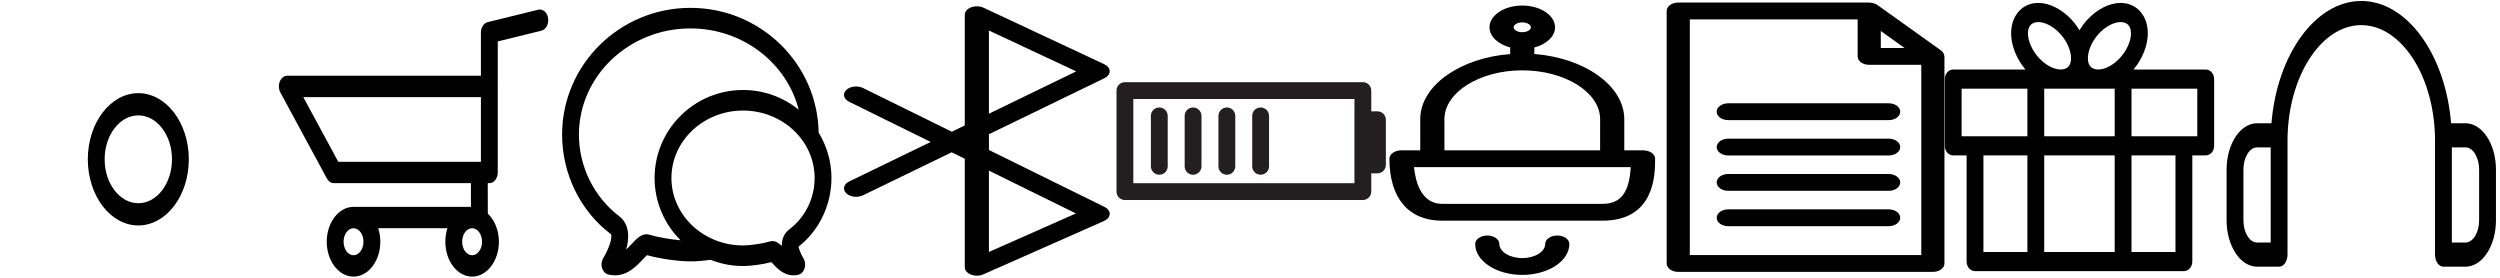
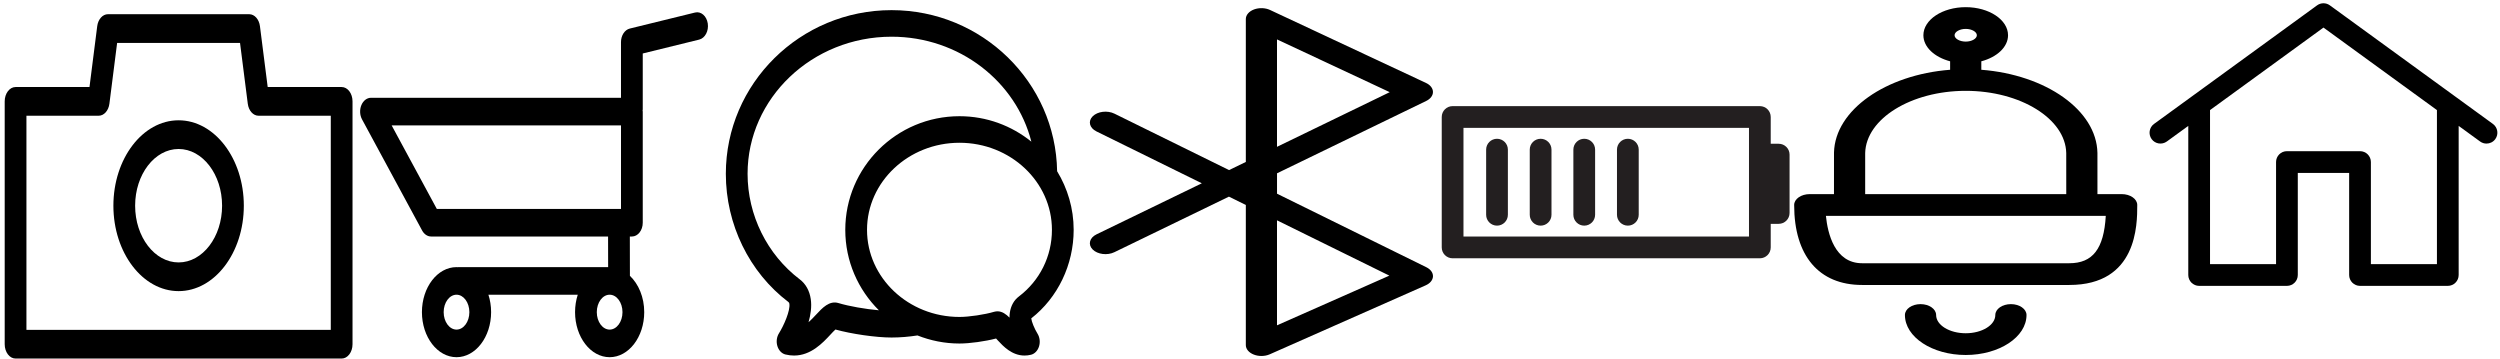
- <svg xmlns="http://www.w3.org/2000/svg" width="297px" height="33px" viewBox="0 0 297 33" version="1.1">
+ <svg xmlns="http://www.w3.org/2000/svg" width="230px" height="33px" viewBox="0 0 230 33" version="1.1">
  <defs />
  <g id="Page-1" stroke="none" stroke-width="1" fill="none" fill-rule="evenodd">
+     <g id="HOME" transform="translate(197, 0)" fill="#000000">
+       <g id="Layer_1">
+         <path d="M32.348,11.401 L17.348,0.492 C16.997,0.236 16.522,0.236 16.171,0.492 L1.171,11.401 C0.725,11.725 0.626,12.351 0.951,12.797 C1.276,13.244 1.9,13.341 2.348,13.018 L4.322,11.582 L4.322,25.3 C4.322,25.853 4.77,26.3 5.322,26.3 L13.397,26.3 C13.949,26.3 14.397,25.853 14.397,25.3 L14.397,15.907 L19.122,15.907 L19.122,25.3 C19.122,25.853 19.57,26.3 20.122,26.3 L28.197,26.3 C28.749,26.3 29.197,25.853 29.197,25.3 L29.197,11.583 L31.171,13.019 C31.349,13.148 31.555,13.21 31.758,13.21 C32.067,13.21 32.372,13.067 32.568,12.798 C32.894,12.352 32.794,11.726 32.348,11.401 L32.348,11.401 Z M27.197,24.301 L21.122,24.301 L21.122,14.908 C21.122,14.355 20.674,13.908 20.122,13.908 L13.397,13.908 C12.845,13.908 12.397,14.355 12.397,14.908 L12.397,24.301 L6.322,24.301 L6.322,10.128 L16.76,2.537 L27.198,10.128 L27.198,24.301 L27.197,24.301 Z" id="Shape" />
+       </g>
+     </g>
    <g id="CAMERA" fill="#000000">
      <g id="Layer_1">
-         <path d="M16.432,11.067 C13.123,11.067 10.432,14.593 10.432,18.925 C10.432,23.257 13.123,26.783 16.432,26.783 C19.741,26.783 22.432,23.257 22.432,18.925 C22.432,14.593 19.741,11.067 16.432,11.067 L16.432,11.067 Z M16.432,24.143 C14.226,24.143 12.432,21.802 12.432,18.925 C12.432,16.047 14.226,13.707 16.432,13.707 C18.638,13.707 20.432,16.047 20.432,18.925 C20.432,21.802 18.638,24.143 16.432,24.143 L16.432,24.143 Z" id="ShapeCAMERA" />
+         <path d="M24.628,8.007 L23.915,2.408 C23.834,1.773 23.417,1.307 22.929,1.307 L9.93,1.307 C9.442,1.307 9.025,1.773 8.944,2.409 L8.233,8.007 L1.432,8.007 C0.88,8.007 0.432,8.597 0.432,9.327 L0.432,31.667 C0.432,32.397 0.88,32.987 1.432,32.987 L31.432,32.987 C31.984,32.987 32.432,32.397 32.432,31.667 L32.432,9.327 C32.432,8.597 31.984,8.007 31.432,8.007 L24.628,8.007 L24.628,8.007 Z M30.432,30.347 L2.432,30.347 L2.432,10.647 L9.079,10.647 C9.567,10.647 9.984,10.181 10.065,9.545 L10.776,3.947 L22.083,3.947 L22.796,9.546 C22.877,10.181 23.294,10.647 23.782,10.647 L30.432,10.647 L30.432,30.347 L30.432,30.347 Z" id="Shape" />
+         <path d="M16.432,11.067 C13.123,11.067 10.432,14.593 10.432,18.925 C10.432,23.257 13.123,26.783 16.432,26.783 C19.741,26.783 22.432,23.257 22.432,18.925 C22.432,14.593 19.741,11.067 16.432,11.067 L16.432,11.067 Z M16.432,24.143 C14.226,24.143 12.432,21.802 12.432,18.925 C12.432,16.047 14.226,13.707 16.432,13.707 C18.638,13.707 20.432,16.047 20.432,18.925 C20.432,21.802 18.638,24.143 16.432,24.143 L16.432,24.143 Z" id="Shape" />
      </g>
    </g>
    <g id="CART" transform="translate(33, 0)" fill="#000000">
      <g id="Layer_1">
-         <path d="M30.941,1.154 L24.941,2.627 C24.471,2.743 24.131,3.264 24.131,3.872 L24.131,8.996 L1.131,8.996 C0.76,8.996 0.419,9.258 0.246,9.674 C0.073,10.09 0.097,10.596 0.307,10.983 L5.835,21.206 C6.022,21.552 6.33,21.758 6.659,21.758 L22.943,21.758 L22.949,24.575 L9.132,24.575 C9.116,24.575 9.103,24.585 9.087,24.586 C9.057,24.585 9.03,24.575 9,24.575 C7.245,24.575 5.817,26.433 5.817,28.718 C5.817,31.002 7.245,32.862 9,32.862 C10.754,32.862 12.182,31.002 12.182,28.718 C12.182,28.149 12.093,27.607 11.933,27.113 L20.154,27.113 C19.994,27.607 19.905,28.149 19.905,28.718 C19.905,31.002 21.333,32.862 23.087,32.862 C24.841,32.862 26.269,31.002 26.269,28.718 C26.269,27.343 25.746,26.131 24.952,25.377 L24.945,21.76 L25.133,21.76 C25.686,21.76 26.133,21.192 26.133,20.49 L26.133,10.267 C26.133,10.231 26.119,10.202 26.117,10.167 C26.119,10.132 26.133,10.102 26.133,10.066 L26.133,4.92 L31.323,3.644 C31.865,3.512 32.219,2.846 32.114,2.156 C32.009,1.47 31.487,1.014 30.941,1.154 L30.941,1.154 Z M9,30.323 C8.348,30.323 7.817,29.604 7.817,28.718 C7.817,27.832 8.347,27.113 9,27.113 C9.651,27.113 10.182,27.832 10.182,28.718 C10.182,29.604 9.651,30.323 9,30.323 L9,30.323 Z M23.087,30.323 C22.436,30.323 21.905,29.604 21.905,28.718 C21.905,27.832 22.435,27.113 23.087,27.113 C23.739,27.113 24.269,27.832 24.269,28.718 C24.269,29.604 23.738,30.323 23.087,30.323 L23.087,30.323 Z M3.031,11.536 L24.132,11.536 L24.132,19.221 L7.187,19.221 L3.031,11.536 L3.031,11.536 Z" id="ShapeCART" />
+         <path d="M30.941,1.154 L24.941,2.627 C24.471,2.743 24.131,3.264 24.131,3.872 L24.131,8.996 L1.131,8.996 C0.76,8.996 0.419,9.258 0.246,9.674 C0.073,10.09 0.097,10.596 0.307,10.983 L5.835,21.206 C6.022,21.552 6.33,21.758 6.659,21.758 L22.943,21.758 L22.949,24.575 L9.132,24.575 C9.116,24.575 9.103,24.585 9.087,24.586 C9.057,24.585 9.03,24.575 9,24.575 C7.245,24.575 5.817,26.433 5.817,28.718 C5.817,31.002 7.245,32.862 9,32.862 C10.754,32.862 12.182,31.002 12.182,28.718 C12.182,28.149 12.093,27.607 11.933,27.113 L20.154,27.113 C19.994,27.607 19.905,28.149 19.905,28.718 C19.905,31.002 21.333,32.862 23.087,32.862 C24.841,32.862 26.269,31.002 26.269,28.718 C26.269,27.343 25.746,26.131 24.952,25.377 L24.945,21.76 L25.133,21.76 C25.686,21.76 26.133,21.192 26.133,20.49 L26.133,10.267 C26.133,10.231 26.119,10.202 26.117,10.167 C26.119,10.132 26.133,10.102 26.133,10.066 L26.133,4.92 L31.323,3.644 C31.865,3.512 32.219,2.846 32.114,2.156 C32.009,1.47 31.487,1.014 30.941,1.154 L30.941,1.154 Z M9,30.323 C8.348,30.323 7.817,29.604 7.817,28.718 C7.817,27.832 8.347,27.113 9,27.113 C9.651,27.113 10.182,27.832 10.182,28.718 C10.182,29.604 9.651,30.323 9,30.323 L9,30.323 Z M23.087,30.323 C22.436,30.323 21.905,29.604 21.905,28.718 C21.905,27.832 22.435,27.113 23.087,27.113 C23.739,27.113 24.269,27.832 24.269,28.718 C24.269,29.604 23.738,30.323 23.087,30.323 L23.087,30.323 Z M3.031,11.536 L24.132,11.536 L24.132,19.221 L7.187,19.221 L3.031,11.536 L3.031,11.536 Z" id="Shape" />
      </g>
    </g>
    <g id="CHAT" transform="translate(66, 0)" fill="#000000">
      <g id="Layer_1">
-         <path d="M6.526,27.78 C6.594,27.831 6.61,27.865 6.622,27.945 C6.716,28.569 6.125,29.929 5.662,30.669 C5.453,31.004 5.399,31.448 5.52,31.841 C5.641,32.235 5.918,32.527 6.256,32.611 C6.534,32.68 6.8,32.71 7.054,32.71 C8.612,32.71 9.703,31.535 10.395,30.79 C10.543,30.63 10.734,30.424 10.86,30.314 C12.328,30.725 14.589,31.052 16.023,31.052 C16.821,31.052 17.62,30.982 18.407,30.861 C19.605,31.335 20.907,31.604 22.272,31.604 C23.219,31.604 24.631,31.407 25.639,31.142 C25.692,31.198 25.747,31.262 25.808,31.327 C26.287,31.844 27.091,32.71 28.258,32.71 C28.448,32.71 28.647,32.687 28.856,32.636 C29.193,32.551 29.47,32.261 29.592,31.867 C29.713,31.473 29.659,31.029 29.45,30.695 C29.167,30.239 28.908,29.599 28.875,29.291 C31.32,27.386 32.777,24.352 32.777,21.147 C32.777,19.173 32.214,17.331 31.255,15.754 C31.125,7.561 24.347,0.933 16.022,0.933 C7.616,0.933 0.777,7.688 0.777,15.992 C0.778,20.642 2.927,25.048 6.526,27.78 L6.526,27.78 Z M27.73,27.282 C27.284,27.621 26.999,28.132 26.906,28.759 C26.883,28.913 26.873,29.068 26.875,29.223 C26.565,28.914 26.211,28.64 25.76,28.64 C25.679,28.64 25.529,28.664 25.449,28.687 C24.602,28.942 23.147,29.159 22.272,29.159 C17.582,29.159 13.766,25.565 13.766,21.146 C13.766,16.729 17.581,13.134 22.272,13.134 C26.963,13.134 30.778,16.727 30.778,21.146 C30.778,23.575 29.667,25.812 27.73,27.282 L27.73,27.282 Z M16.023,3.377 C22.255,3.377 27.481,7.502 28.885,13.033 C27.078,11.571 24.777,10.691 22.272,10.691 C16.479,10.691 11.766,15.382 11.766,21.147 C11.766,24.035 12.949,26.654 14.858,28.547 C13.606,28.435 12.114,28.176 11.143,27.883 C10.299,27.626 9.649,28.334 9.072,28.956 C8.833,29.214 8.607,29.448 8.384,29.645 C8.582,28.957 8.694,28.21 8.589,27.507 C8.475,26.741 8.126,26.116 7.58,25.702 C4.573,23.42 2.777,19.789 2.777,15.99 C2.778,9.036 8.72,3.377 16.023,3.377 L16.023,3.377 Z" id="ShapeCHAT" />
+         <path d="M6.526,27.78 C6.594,27.831 6.61,27.865 6.622,27.945 C6.716,28.569 6.125,29.929 5.662,30.669 C5.453,31.004 5.399,31.448 5.52,31.841 C5.641,32.235 5.918,32.527 6.256,32.611 C6.534,32.68 6.8,32.71 7.054,32.71 C8.612,32.71 9.703,31.535 10.395,30.79 C10.543,30.63 10.734,30.424 10.86,30.314 C12.328,30.725 14.589,31.052 16.023,31.052 C16.821,31.052 17.62,30.982 18.407,30.861 C19.605,31.335 20.907,31.604 22.272,31.604 C23.219,31.604 24.631,31.407 25.639,31.142 C25.692,31.198 25.747,31.262 25.808,31.327 C26.287,31.844 27.091,32.71 28.258,32.71 C28.448,32.71 28.647,32.687 28.856,32.636 C29.193,32.551 29.47,32.261 29.592,31.867 C29.713,31.473 29.659,31.029 29.45,30.695 C29.167,30.239 28.908,29.599 28.875,29.291 C31.32,27.386 32.777,24.352 32.777,21.147 C32.777,19.173 32.214,17.331 31.255,15.754 C31.125,7.561 24.347,0.933 16.022,0.933 C7.616,0.933 0.777,7.688 0.777,15.992 C0.778,20.642 2.927,25.048 6.526,27.78 L6.526,27.78 Z M27.73,27.282 C27.284,27.621 26.999,28.132 26.906,28.759 C26.883,28.913 26.873,29.068 26.875,29.223 C26.565,28.914 26.211,28.64 25.76,28.64 C25.679,28.64 25.529,28.664 25.449,28.687 C24.602,28.942 23.147,29.159 22.272,29.159 C17.582,29.159 13.766,25.565 13.766,21.146 C13.766,16.729 17.581,13.134 22.272,13.134 C26.963,13.134 30.778,16.727 30.778,21.146 C30.778,23.575 29.667,25.812 27.73,27.282 L27.73,27.282 Z M16.023,3.377 C22.255,3.377 27.481,7.502 28.885,13.033 C27.078,11.571 24.777,10.691 22.272,10.691 C16.479,10.691 11.766,15.382 11.766,21.147 C11.766,24.035 12.949,26.654 14.858,28.547 C13.606,28.435 12.114,28.176 11.143,27.883 C10.299,27.626 9.649,28.334 9.072,28.956 C8.833,29.214 8.607,29.448 8.384,29.645 C8.582,28.957 8.694,28.21 8.589,27.507 C8.475,26.741 8.126,26.116 7.58,25.702 C4.573,23.42 2.777,19.789 2.777,15.99 C2.778,9.036 8.72,3.377 16.023,3.377 L16.023,3.377 Z" id="Shape" />
      </g>
    </g>
    <g id="BLUETOOTH" transform="translate(99, 0)" fill="#000000">
      <g id="Layer_1">
-         <path d="M32.217,9.285 C32.605,9.096 32.836,8.786 32.832,8.455 C32.828,8.125 32.591,7.817 32.198,7.634 L17.85,0.92 C17.41,0.714 16.843,0.694 16.375,0.867 C15.909,1.041 15.616,1.381 15.616,1.75 L15.616,14.9 L14.074,15.648 L3.531,10.457 C2.882,10.138 1.989,10.245 1.531,10.696 C1.073,11.147 1.227,11.771 1.874,12.09 L11.567,16.863 L1.882,21.559 C1.232,21.874 1.072,22.498 1.524,22.952 C1.976,23.406 2.871,23.517 3.522,23.202 L14.061,18.091 L15.616,18.857 L15.616,31.75 C15.616,32.115 15.9,32.45 16.361,32.626 C16.576,32.709 16.813,32.75 17.051,32.75 C17.319,32.75 17.586,32.698 17.82,32.595 L32.168,26.248 C32.571,26.069 32.821,25.762 32.834,25.428 C32.845,25.095 32.618,24.78 32.227,24.587 L18.486,17.82 L18.486,15.944 L32.217,9.285 L32.217,9.285 Z M18.484,3.626 L28.855,8.479 L18.484,13.508 L18.484,3.626 L18.484,3.626 Z M28.82,25.358 L18.484,29.93 L18.484,20.27 L28.82,25.358 L28.82,25.358 Z" id="ShapeBLUETOOTH" />
+         <path d="M32.217,9.285 C32.605,9.096 32.836,8.786 32.832,8.455 C32.828,8.125 32.591,7.817 32.198,7.634 L17.85,0.92 C17.41,0.714 16.843,0.694 16.375,0.867 C15.909,1.041 15.616,1.381 15.616,1.75 L15.616,14.9 L14.074,15.648 L3.531,10.457 C2.882,10.138 1.989,10.245 1.531,10.696 C1.073,11.147 1.227,11.771 1.874,12.09 L11.567,16.863 L1.882,21.559 C1.232,21.874 1.072,22.498 1.524,22.952 C1.976,23.406 2.871,23.517 3.522,23.202 L14.061,18.091 L15.616,18.857 L15.616,31.75 C15.616,32.115 15.9,32.45 16.361,32.626 C16.576,32.709 16.813,32.75 17.051,32.75 C17.319,32.75 17.586,32.698 17.82,32.595 L32.168,26.248 C32.571,26.069 32.821,25.762 32.834,25.428 C32.845,25.095 32.618,24.78 32.227,24.587 L18.486,17.82 L18.486,15.944 L32.217,9.285 L32.217,9.285 Z M18.484,3.626 L28.855,8.479 L18.484,13.508 L18.484,3.626 L18.484,3.626 Z M28.82,25.358 L18.484,29.93 L18.484,20.27 L28.82,25.358 L28.82,25.358 Z" id="Shape" />
      </g>
    </g>
    <g id="BATTERY" transform="translate(132, 9)" fill="#231F20">
      <g id="Layer_1">
        <path d="M30.907,1.763 C30.907,1.21 30.459,0.763 29.907,0.763 L1.64,0.763 C1.088,0.763 0.64,1.21 0.64,1.763 L0.64,13.763 C0.64,14.316 1.088,14.763 1.64,14.763 L29.907,14.763 C30.459,14.763 30.907,14.316 30.907,13.763 L30.907,11.593 L31.64,11.593 C32.192,11.593 32.64,11.146 32.64,10.593 L32.64,5.226 C32.64,4.673 32.192,4.226 31.64,4.226 L30.907,4.226 L30.907,1.763 L30.907,1.763 Z M28.907,12.763 L2.64,12.763 L2.64,2.763 L28.907,2.763 L28.907,12.763 L28.907,12.763 Z" id="Shape" />
        <path d="M5.725,11.759 C6.277,11.759 6.725,11.312 6.725,10.759 L6.725,4.767 C6.725,4.214 6.277,3.767 5.725,3.767 C5.173,3.767 4.725,4.214 4.725,4.767 L4.725,10.759 C4.725,11.312 5.173,11.759 5.725,11.759 L5.725,11.759 Z" id="Shape" />
        <path d="M9.737,11.759 C10.289,11.759 10.737,11.312 10.737,10.759 L10.737,4.767 C10.737,4.214 10.289,3.767 9.737,3.767 C9.185,3.767 8.737,4.214 8.737,4.767 L8.737,10.759 C8.737,11.312 9.185,11.759 9.737,11.759 L9.737,11.759 Z" id="Shape" />
        <path d="M13.75,11.759 C14.302,11.759 14.75,11.312 14.75,10.759 L14.75,4.767 C14.75,4.214 14.302,3.767 13.75,3.767 C13.198,3.767 12.75,4.214 12.75,4.767 L12.75,10.759 C12.75,11.312 13.198,11.759 13.75,11.759 L13.75,11.759 Z" id="Shape" />
-         <path d="M17.762,11.759 C18.314,11.759 18.762,11.312 18.762,10.759 L18.762,4.767 C18.762,4.214 18.314,3.767 17.762,3.767 C17.21,3.767 16.762,4.214 16.762,4.767 L16.762,10.759 C16.762,11.312 17.21,11.759 17.762,11.759 L17.762,11.759 Z" id="ShapeBATTERY" />
+         <path d="M17.762,11.759 C18.314,11.759 18.762,11.312 18.762,10.759 L18.762,4.767 C18.762,4.214 18.314,3.767 17.762,3.767 C17.21,3.767 16.762,4.214 16.762,4.767 L16.762,10.759 C16.762,11.312 17.21,11.759 17.762,11.759 L17.762,11.759 Z" id="Shape" />
      </g>
    </g>
    <g id="BELL" transform="translate(165, 0)" fill="#000000">
      <g id="Layer_1">
        <path d="M20.004,27.98 C19.21,27.98 18.569,28.427 18.569,28.98 C18.569,29.906 17.347,30.659 15.846,30.659 C14.345,30.659 13.123,29.906 13.123,28.98 C13.123,28.427 12.481,27.98 11.688,27.98 C10.894,27.98 10.253,28.427 10.253,28.98 C10.253,31.008 12.762,32.659 15.846,32.659 C18.929,32.659 21.439,31.009 21.439,28.98 C21.439,28.428 20.797,27.98 20.004,27.98 L20.004,27.98 Z" id="Shape" />
-         <path d="M30.194,17.858 L27.965,17.858 L27.964,14.071 C27.889,10.131 23.215,6.877 17.281,6.418 L17.281,5.64 C18.718,5.26 19.74,4.331 19.74,3.243 C19.74,1.818 17.992,0.659 15.846,0.659 C13.699,0.659 11.952,1.818 11.952,3.243 C11.952,4.331 12.973,5.26 14.411,5.64 L14.411,6.418 C8.501,6.876 3.828,10.115 3.728,14.03 C3.726,14.057 3.726,16.453 3.726,17.858 L1.498,17.858 C0.704,17.858 0.063,18.305 0.063,18.858 C0.063,23.535 2.343,26.217 6.316,26.217 L25.373,26.217 C31.627,26.217 31.627,20.678 31.627,18.858 C31.628,18.306 30.987,17.858 30.194,17.858 L30.194,17.858 Z M15.846,2.659 C16.401,2.659 16.87,2.927 16.87,3.243 C16.87,3.559 16.401,3.827 15.846,3.827 C15.29,3.827 14.821,3.559 14.821,3.243 C14.821,2.927 15.29,2.659 15.846,2.659 L15.846,2.659 Z M6.597,14.073 C6.679,10.922 10.827,8.357 15.846,8.357 C20.885,8.357 25.034,10.932 25.094,14.085 L25.096,17.858 L6.596,17.858 C6.596,16.484 6.596,14.168 6.597,14.073 L6.597,14.073 Z M25.374,24.218 L6.316,24.218 C3.791,24.218 3.145,21.476 2.984,19.859 L28.732,19.859 C28.556,22.901 27.525,24.218 25.374,24.218 L25.374,24.218 Z" id="ShapeBELL" />
-       </g>
-     </g>
-     <g id="BLANK" transform="translate(198, 0)" fill="#000000">
-       <g id="Layer_1">
-         <path d="M31.625,32.301 C32.384,32.301 33,31.854 33,31.301 L33,6.701 C33,6.679 32.985,6.66 32.982,6.638 C32.974,6.548 32.95,6.461 32.909,6.376 C32.893,6.342 32.88,6.31 32.86,6.278 C32.798,6.182 32.718,6.092 32.614,6.013 C32.605,6.007 32.601,5.998 32.592,5.992 C32.59,5.991 32.589,5.989 32.587,5.987 L25.025,0.587 C24.911,0.506 24.777,0.447 24.637,0.399 C24.595,0.385 24.551,0.377 24.505,0.366 C24.388,0.337 24.269,0.319 24.145,0.313 C24.117,0.312 24.093,0.301 24.062,0.301 L1.375,0.301 C0.616,0.301 0,0.748 0,1.301 L0,31.301 C0,31.854 0.616,32.301 1.375,32.301 L31.625,32.301 L31.625,32.301 Z M25.438,3.685 L28.262,5.702 L25.438,5.702 L25.438,3.685 L25.438,3.685 Z M2.75,2.301 L22.688,2.301 L22.688,6.701 C22.688,7.254 23.303,7.701 24.062,7.701 L30.25,7.701 L30.25,30.301 L2.75,30.301 L2.75,2.301 L2.75,2.301 Z" id="Shape" />
-         <path d="M26.374,16.471 L7.318,16.471 C6.559,16.471 5.943,16.918 5.943,17.471 C5.943,18.024 6.559,18.471 7.318,18.471 L26.372,18.471 C27.131,18.471 27.747,18.024 27.747,17.471 C27.747,16.918 27.133,16.471 26.374,16.471 L26.374,16.471 Z" id="Shape" />
-         <path d="M26.374,12.271 L7.318,12.271 C6.559,12.271 5.943,12.718 5.943,13.271 C5.943,13.824 6.559,14.271 7.318,14.271 L26.372,14.271 C27.131,14.271 27.747,13.824 27.747,13.271 C27.747,12.718 27.133,12.271 26.374,12.271 L26.374,12.271 Z" id="Shape" />
-         <path d="M26.374,20.67 L7.318,20.67 C6.559,20.67 5.943,21.117 5.943,21.67 C5.943,22.223 6.559,22.67 7.318,22.67 L26.372,22.67 C27.131,22.67 27.747,22.223 27.747,21.67 C27.747,21.117 27.133,20.67 26.374,20.67 L26.374,20.67 Z" id="Shape" />
-         <path d="M26.374,24.87 L7.318,24.87 C6.559,24.87 5.943,25.317 5.943,25.87 C5.943,26.423 6.559,26.87 7.318,26.87 L26.372,26.87 C27.131,26.87 27.747,26.423 27.747,25.87 C27.747,25.317 27.133,24.87 26.374,24.87 L26.374,24.87 Z" id="ShapeBLANK" />
-       </g>
-     </g>
-     <g id="GIFT" transform="translate(231, 0)" fill="#000000">
-       <g id="Layer_1">
-         <path d="M31.04,8.257 L22.463,8.257 C23.525,6.987 24.158,5.403 24.158,3.96 C24.158,2.915 23.843,2.012 23.247,1.351 C22.657,0.695 21.856,0.348 20.931,0.348 C19.576,0.348 18.072,1.121 16.909,2.412 C16.579,2.78 16.291,3.179 16.041,3.596 C15.791,3.179 15.503,2.78 15.172,2.412 C14.009,1.12 12.505,0.348 11.15,0.348 C10.224,0.348 9.423,0.695 8.835,1.35 C8.238,2.012 7.923,2.915 7.923,3.96 C7.923,5.403 8.556,6.987 9.618,8.257 L1.04,8.257 C0.487,8.257 0.04,8.765 0.04,9.395 L0.04,17.323 C0.04,17.952 0.487,18.461 1.04,18.461 L2.632,18.461 L2.632,31.072 C2.632,31.702 3.079,32.21 3.632,32.21 L28.447,32.21 C29,32.21 29.447,31.702 29.447,31.072 L29.447,18.461 L31.04,18.461 C31.593,18.461 32.04,17.952 32.04,17.323 L32.04,9.395 C32.04,8.765 31.593,8.257 31.04,8.257 L31.04,8.257 Z M11.854,16.185 L11.854,10.533 L20.224,10.533 L20.224,16.185 L11.854,16.185 L11.854,16.185 Z M20.225,18.461 L20.225,29.934 L11.855,29.934 L11.855,18.461 L20.225,18.461 L20.225,18.461 Z M20.931,2.624 C21.204,2.624 21.586,2.686 21.85,2.979 C22.055,3.207 22.159,3.537 22.159,3.96 C22.159,4.869 21.674,5.972 20.893,6.839 C20.106,7.714 19.099,8.257 18.267,8.257 C17.994,8.257 17.612,8.195 17.349,7.903 C17.144,7.675 17.04,7.344 17.04,6.92 C17.04,6.012 17.524,4.908 18.305,4.042 C19.092,3.167 20.098,2.624 20.931,2.624 L20.931,2.624 Z M10.23,2.977 C10.493,2.684 10.875,2.623 11.148,2.623 C11.981,2.623 12.987,3.167 13.774,4.041 C14.554,4.908 15.039,6.009 15.04,6.917 C15.04,7.343 14.936,7.674 14.731,7.901 C14.467,8.194 14.085,8.256 13.812,8.256 C12.98,8.256 11.973,7.712 11.186,6.838 C10.406,5.97 9.92,4.868 9.92,3.959 C9.921,3.536 10.024,3.206 10.23,2.977 L10.23,2.977 Z M2.04,10.533 L9.854,10.533 L9.854,16.185 L3.631,16.185 L2.04,16.185 L2.04,10.533 L2.04,10.533 Z M4.632,18.461 L9.855,18.461 L9.855,29.934 L4.632,29.934 L4.632,18.461 L4.632,18.461 Z M27.447,29.934 L22.224,29.934 L22.224,18.461 L27.447,18.461 L27.447,29.934 L27.447,29.934 Z M30.04,16.185 L28.447,16.185 L22.224,16.185 L22.224,10.533 L30.039,10.533 L30.039,16.185 L30.04,16.185 Z" id="Shape" />
-       </g>
-     </g>
-     <g id="HEADPHONES" transform="translate(264, 0)" fill="#000000">
-       <g id="Layer_1">
-         <path d="M28.899,14.641 L27.189,14.641 C26.518,6.478 21.968,0.116 16.519,0.116 C11.077,0.116 6.518,6.484 5.847,14.641 L4.138,14.641 C2.143,14.641 0.519,17.111 0.519,20.147 L0.519,26.175 C0.519,29.211 2.143,31.681 4.138,31.681 L6.758,31.681 C7.024,31.681 7.278,31.531 7.465,31.261 C7.652,30.991 7.758,30.627 7.758,30.247 L7.757,26.175 L7.757,23.716 C7.757,23.714 7.758,23.713 7.758,23.71 C7.758,23.627 7.758,16.691 7.759,16.491 C7.837,9.045 11.767,2.986 16.519,2.986 C21.29,2.986 25.22,9.071 25.279,16.549 C25.28,16.691 25.28,19.994 25.28,22.064 L25.28,23.711 L25.28,30.248 C25.28,31.042 25.727,31.683 26.28,31.683 L28.899,31.683 C30.895,31.683 32.519,29.212 32.519,26.176 L32.519,20.149 C32.52,17.111 30.896,14.641 28.899,14.641 L28.899,14.641 Z M4.139,28.812 C3.246,28.812 2.52,27.63 2.52,26.175 L2.52,20.147 C2.52,18.692 3.247,17.51 4.139,17.51 L5.759,17.51 L5.758,20.147 L5.759,28.812 L4.139,28.812 L4.139,28.812 Z M30.52,26.175 C30.52,27.63 29.793,28.812 28.9,28.812 L27.28,28.812 L27.28,23.71 L27.28,22.024 L27.28,17.51 L28.899,17.51 C29.793,17.51 30.519,18.692 30.519,20.147 L30.519,26.175 L30.52,26.175 Z" id="Shape" />
+         <path d="M30.194,17.858 L27.965,17.858 L27.964,14.071 C27.889,10.131 23.215,6.877 17.281,6.418 L17.281,5.64 C18.718,5.26 19.74,4.331 19.74,3.243 C19.74,1.818 17.992,0.659 15.846,0.659 C13.699,0.659 11.952,1.818 11.952,3.243 C11.952,4.331 12.973,5.26 14.411,5.64 L14.411,6.418 C8.501,6.876 3.828,10.115 3.728,14.03 C3.726,14.057 3.726,16.453 3.726,17.858 L1.498,17.858 C0.704,17.858 0.063,18.305 0.063,18.858 C0.063,23.535 2.343,26.217 6.316,26.217 L25.373,26.217 C31.627,26.217 31.627,20.678 31.627,18.858 C31.628,18.306 30.987,17.858 30.194,17.858 L30.194,17.858 Z M15.846,2.659 C16.401,2.659 16.87,2.927 16.87,3.243 C16.87,3.559 16.401,3.827 15.846,3.827 C15.29,3.827 14.821,3.559 14.821,3.243 C14.821,2.927 15.29,2.659 15.846,2.659 L15.846,2.659 Z M6.597,14.073 C6.679,10.922 10.827,8.357 15.846,8.357 C20.885,8.357 25.034,10.932 25.094,14.085 L25.096,17.858 L6.596,17.858 C6.596,16.484 6.596,14.168 6.597,14.073 L6.597,14.073 Z M25.374,24.218 L6.316,24.218 C3.791,24.218 3.145,21.476 2.984,19.859 L28.732,19.859 C28.556,22.901 27.525,24.218 25.374,24.218 L25.374,24.218 Z" id="Shape" />
      </g>
    </g>
  </g>
</svg>
